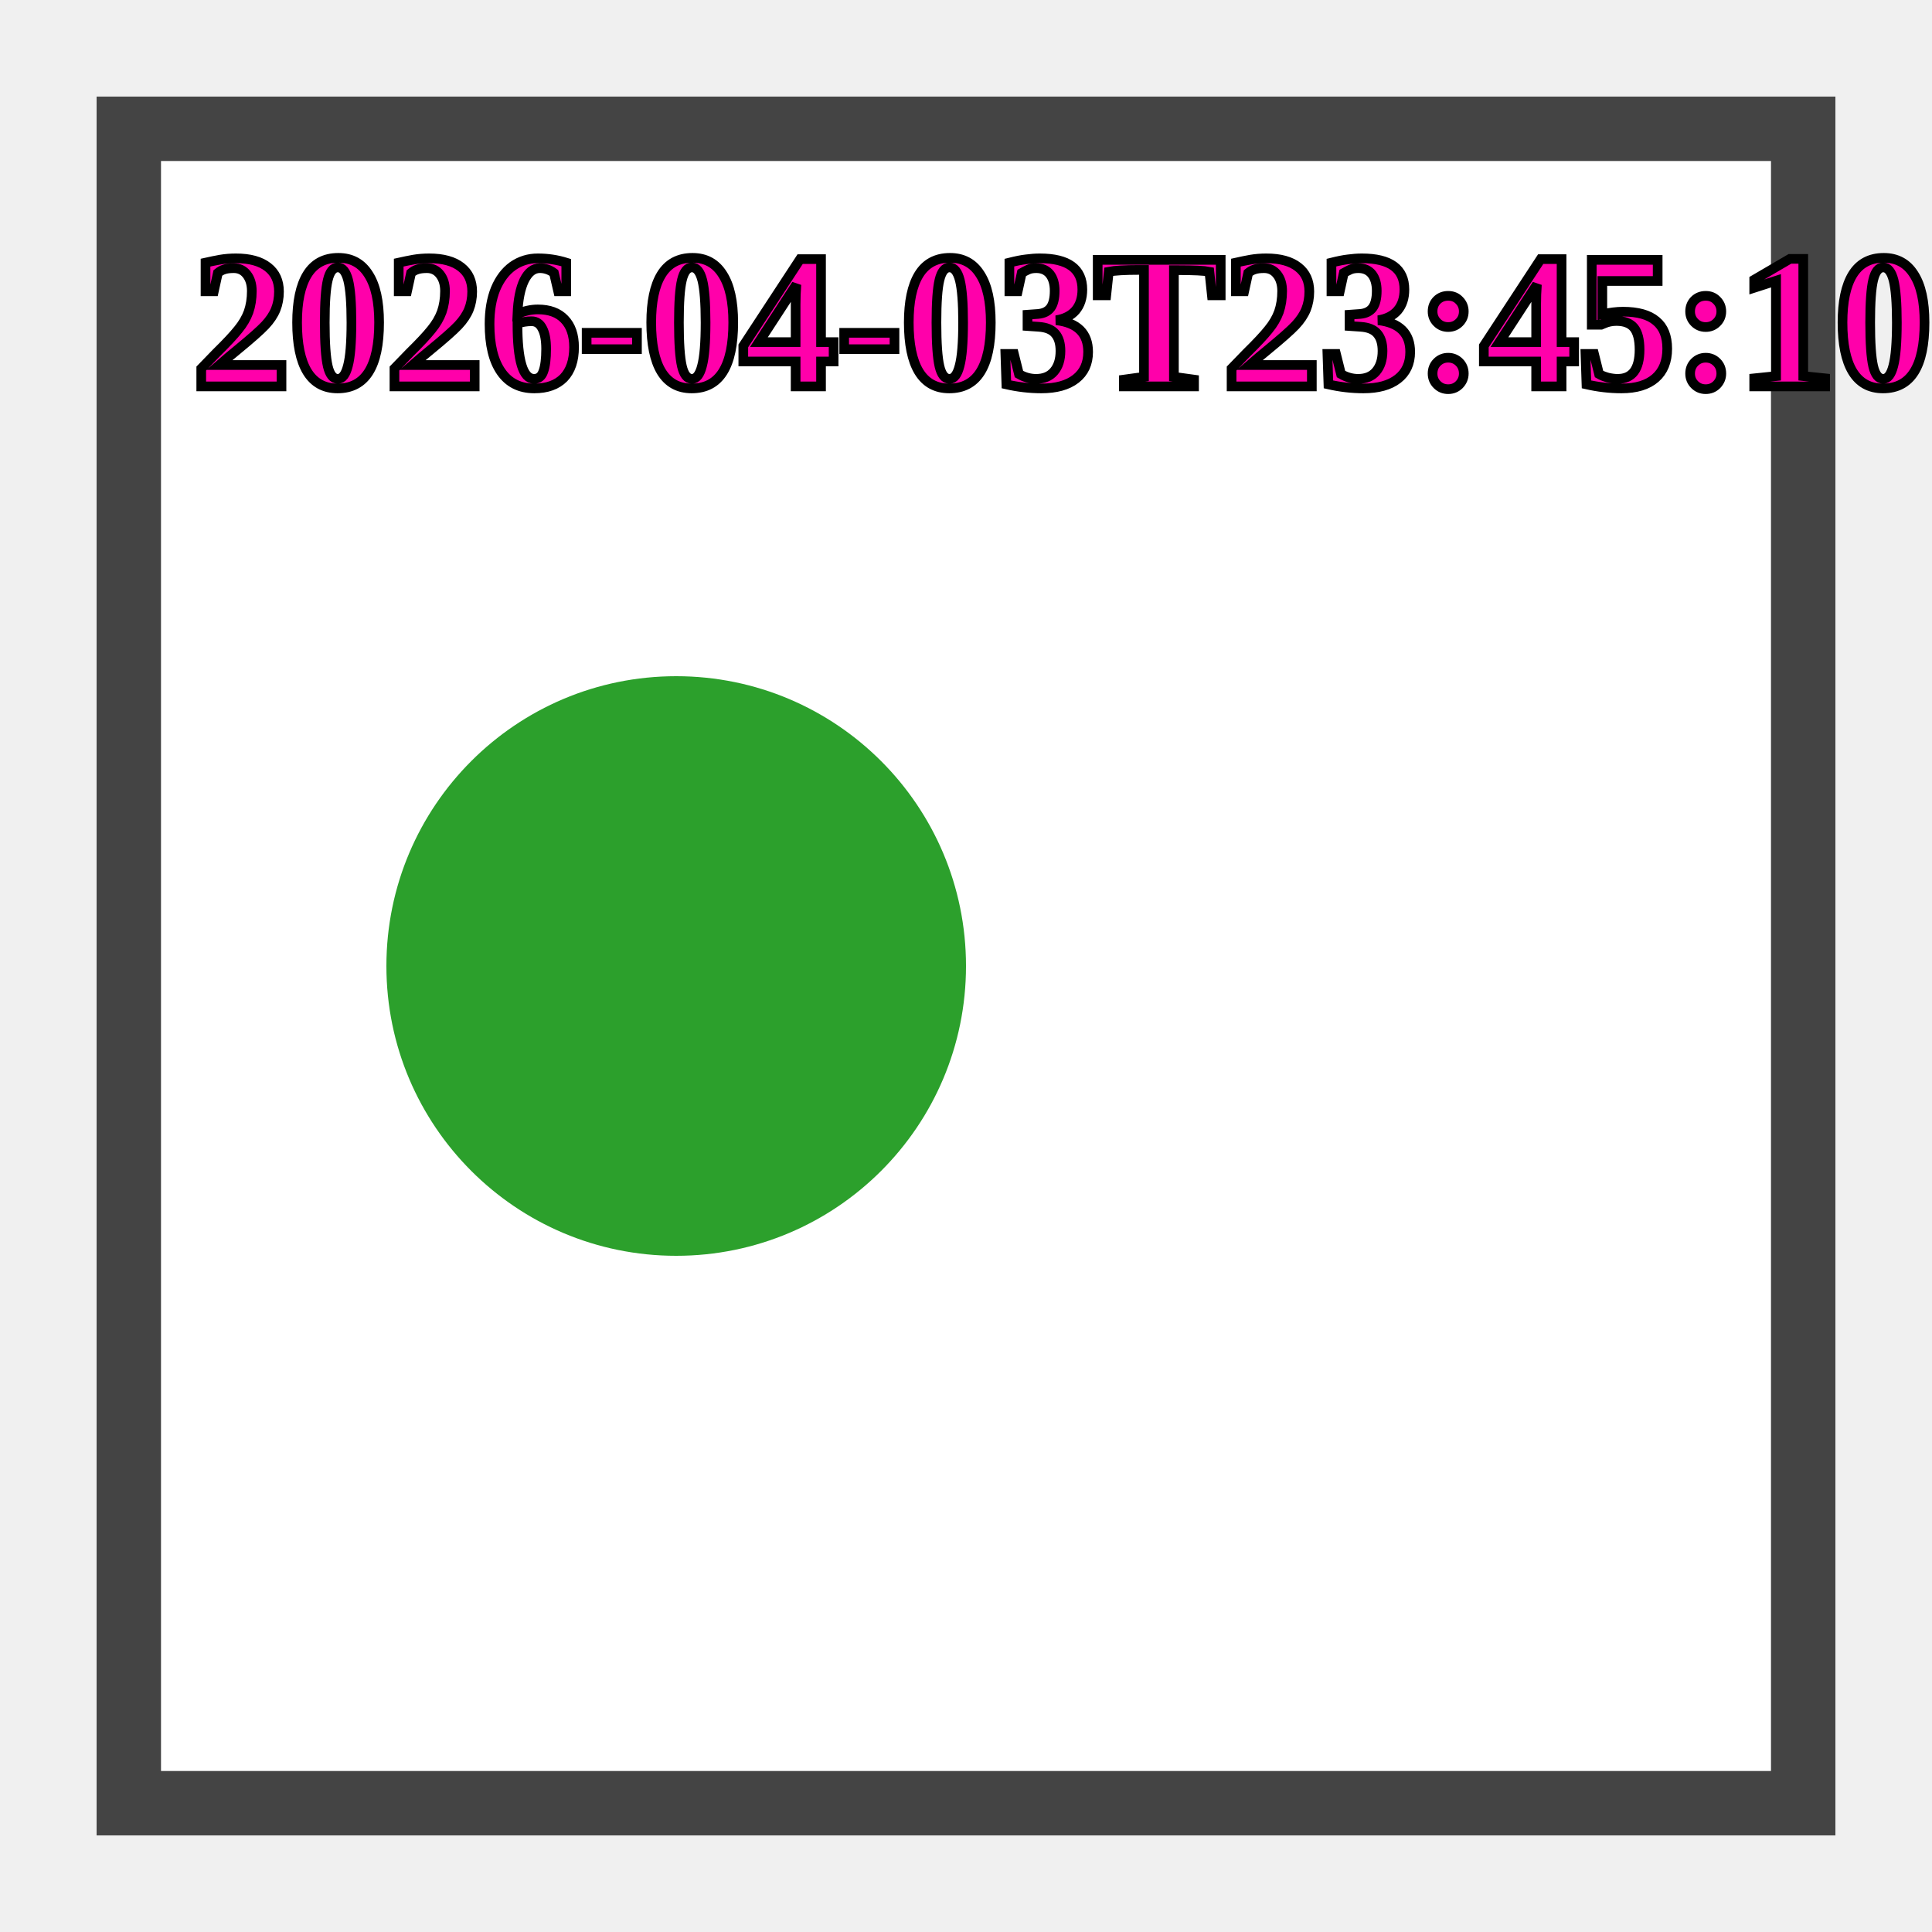
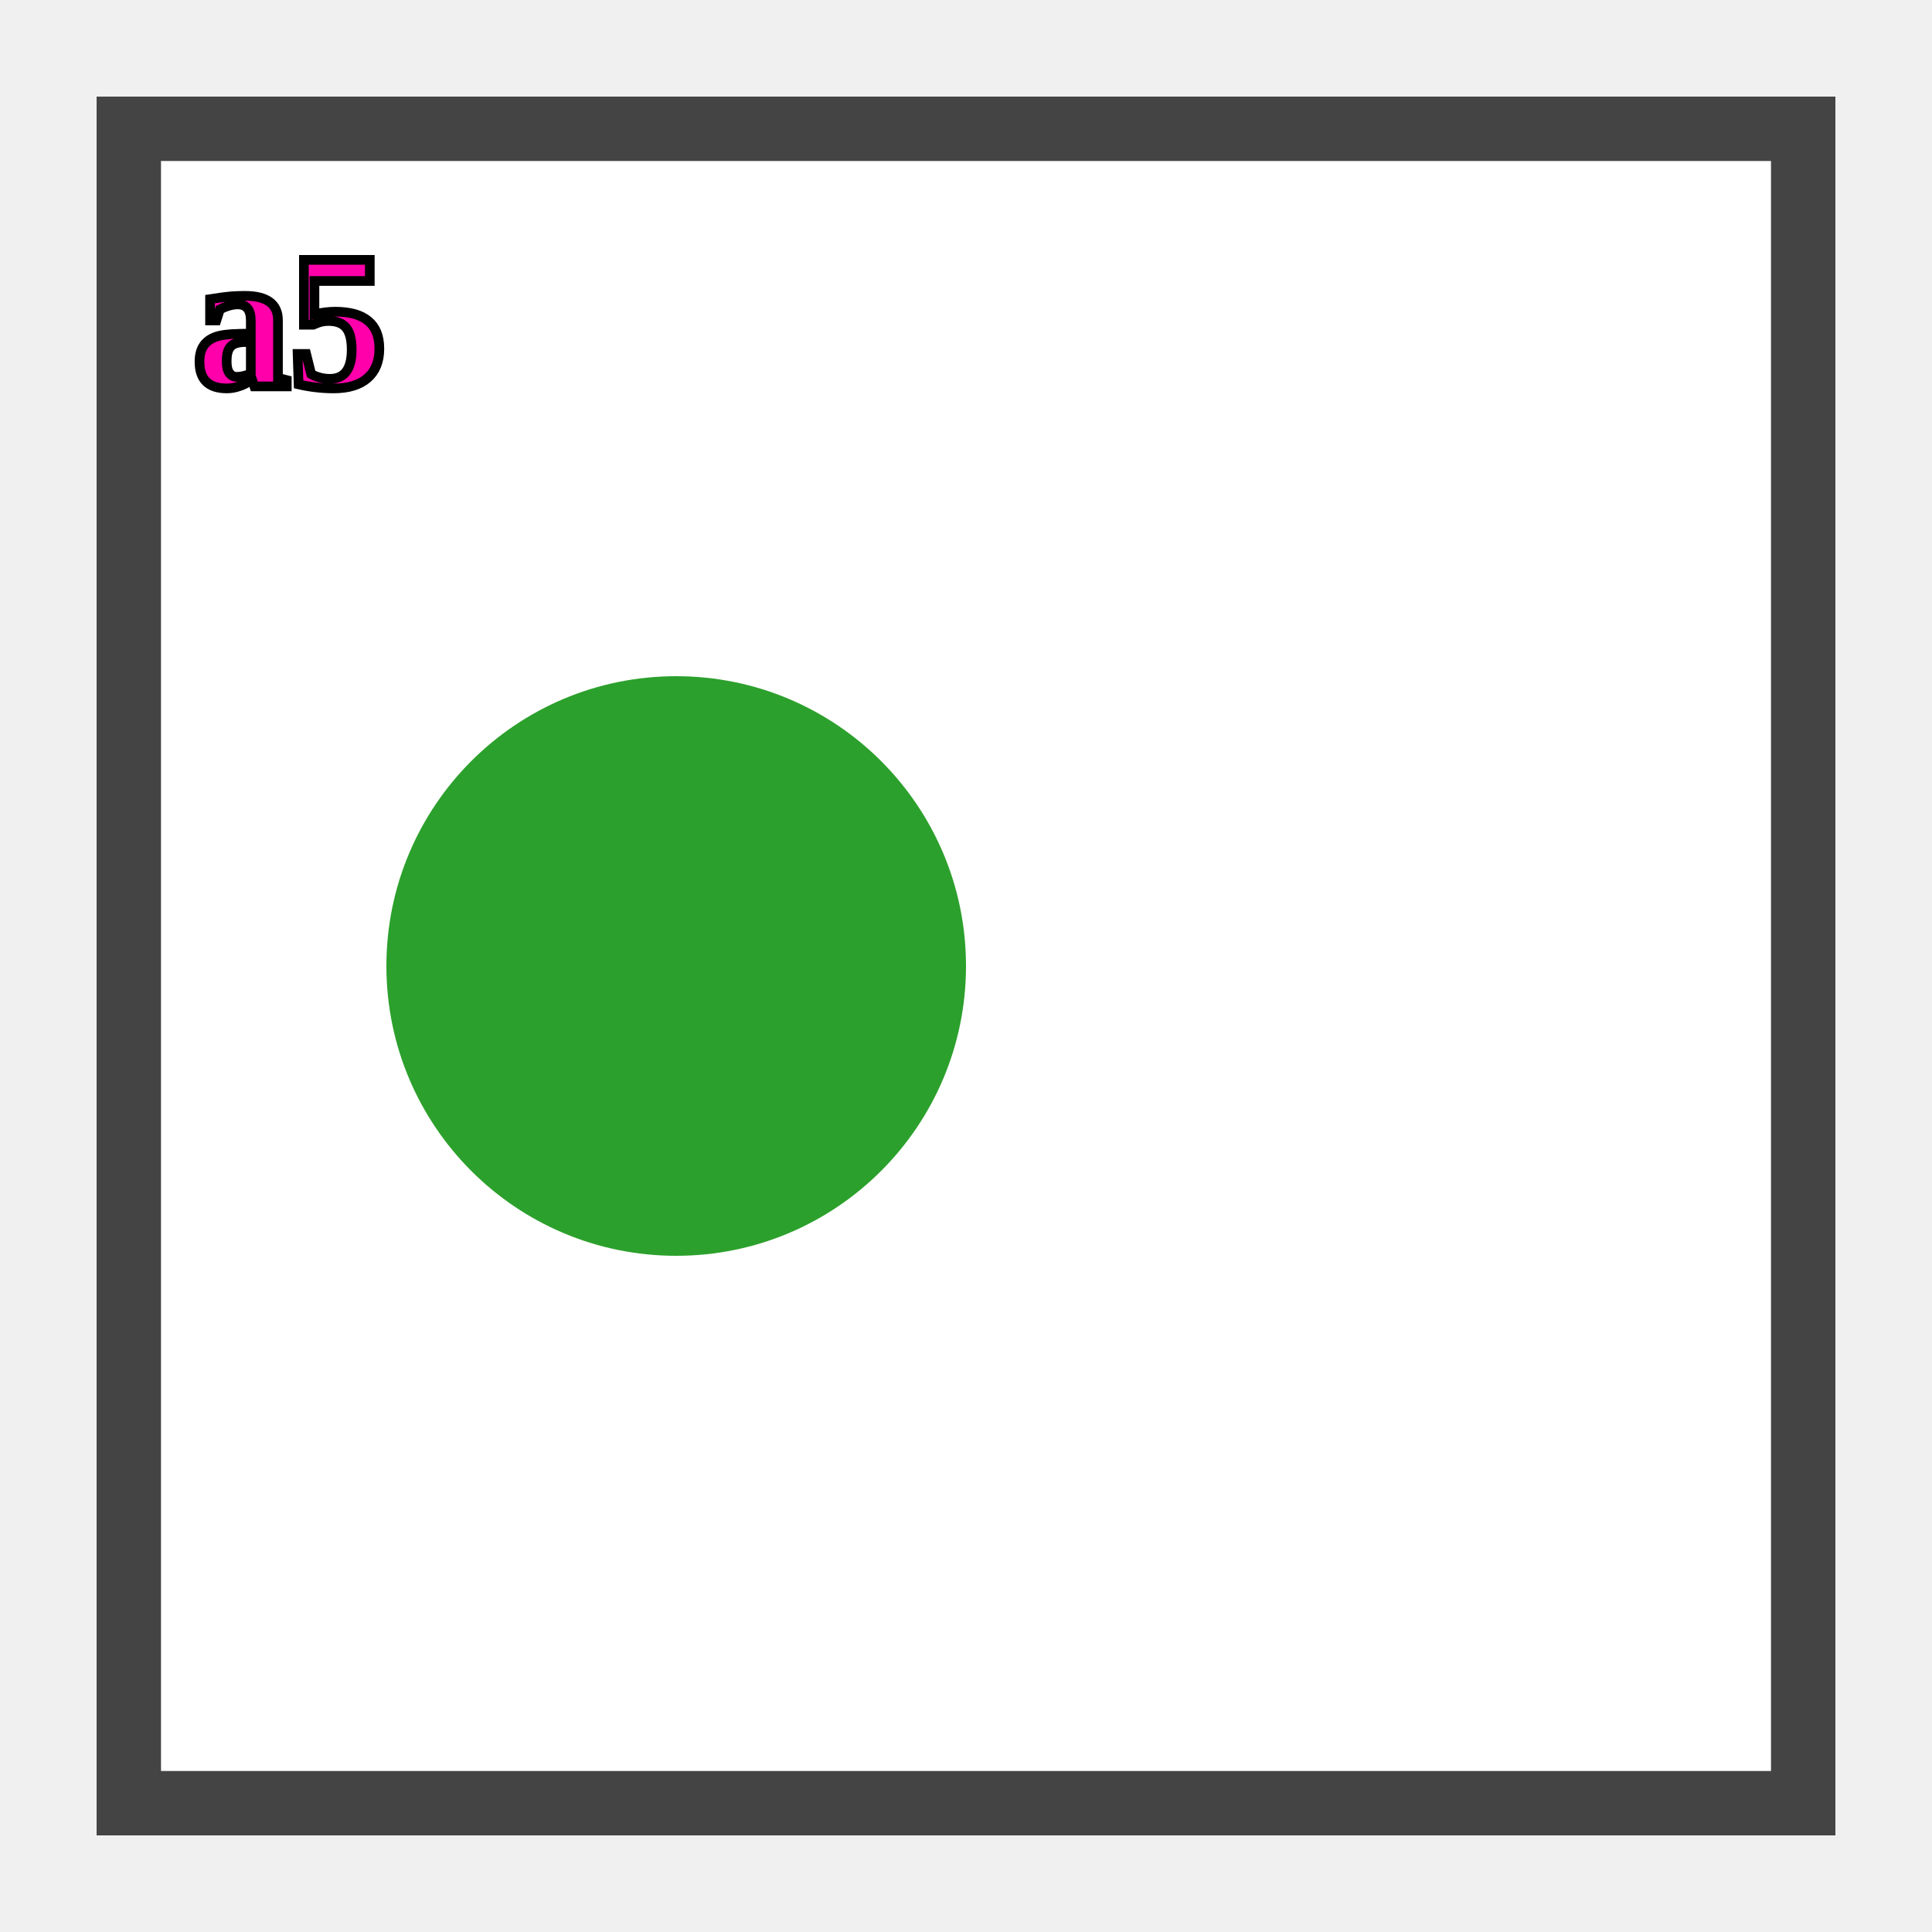
<svg xmlns="http://www.w3.org/2000/svg" width="120" height="120" viewBox="0 0 120 120">
  <rect id="bg-before-c" x="8" y="8" width="104" height="104" fill="#ffffff" stroke="#444444" stroke-width="4" />
  <circle id="dot-before-c" cx="42" cy="60" r="18" fill="#2ca02c" />
-   <text id="mycurrenttime" x="12" y="24" font-size="12" font-weight="700" fill="#ff00aa" stroke="#000000" stroke-width="0.6">2026-04-03T23:45:10.505</text>
+   <text id="mycurrenttime" x="12" y="24" font-size="12" font-weight="700" fill="#ff00aa" stroke="#000000" stroke-width="0.6">a5</text>
</svg>
